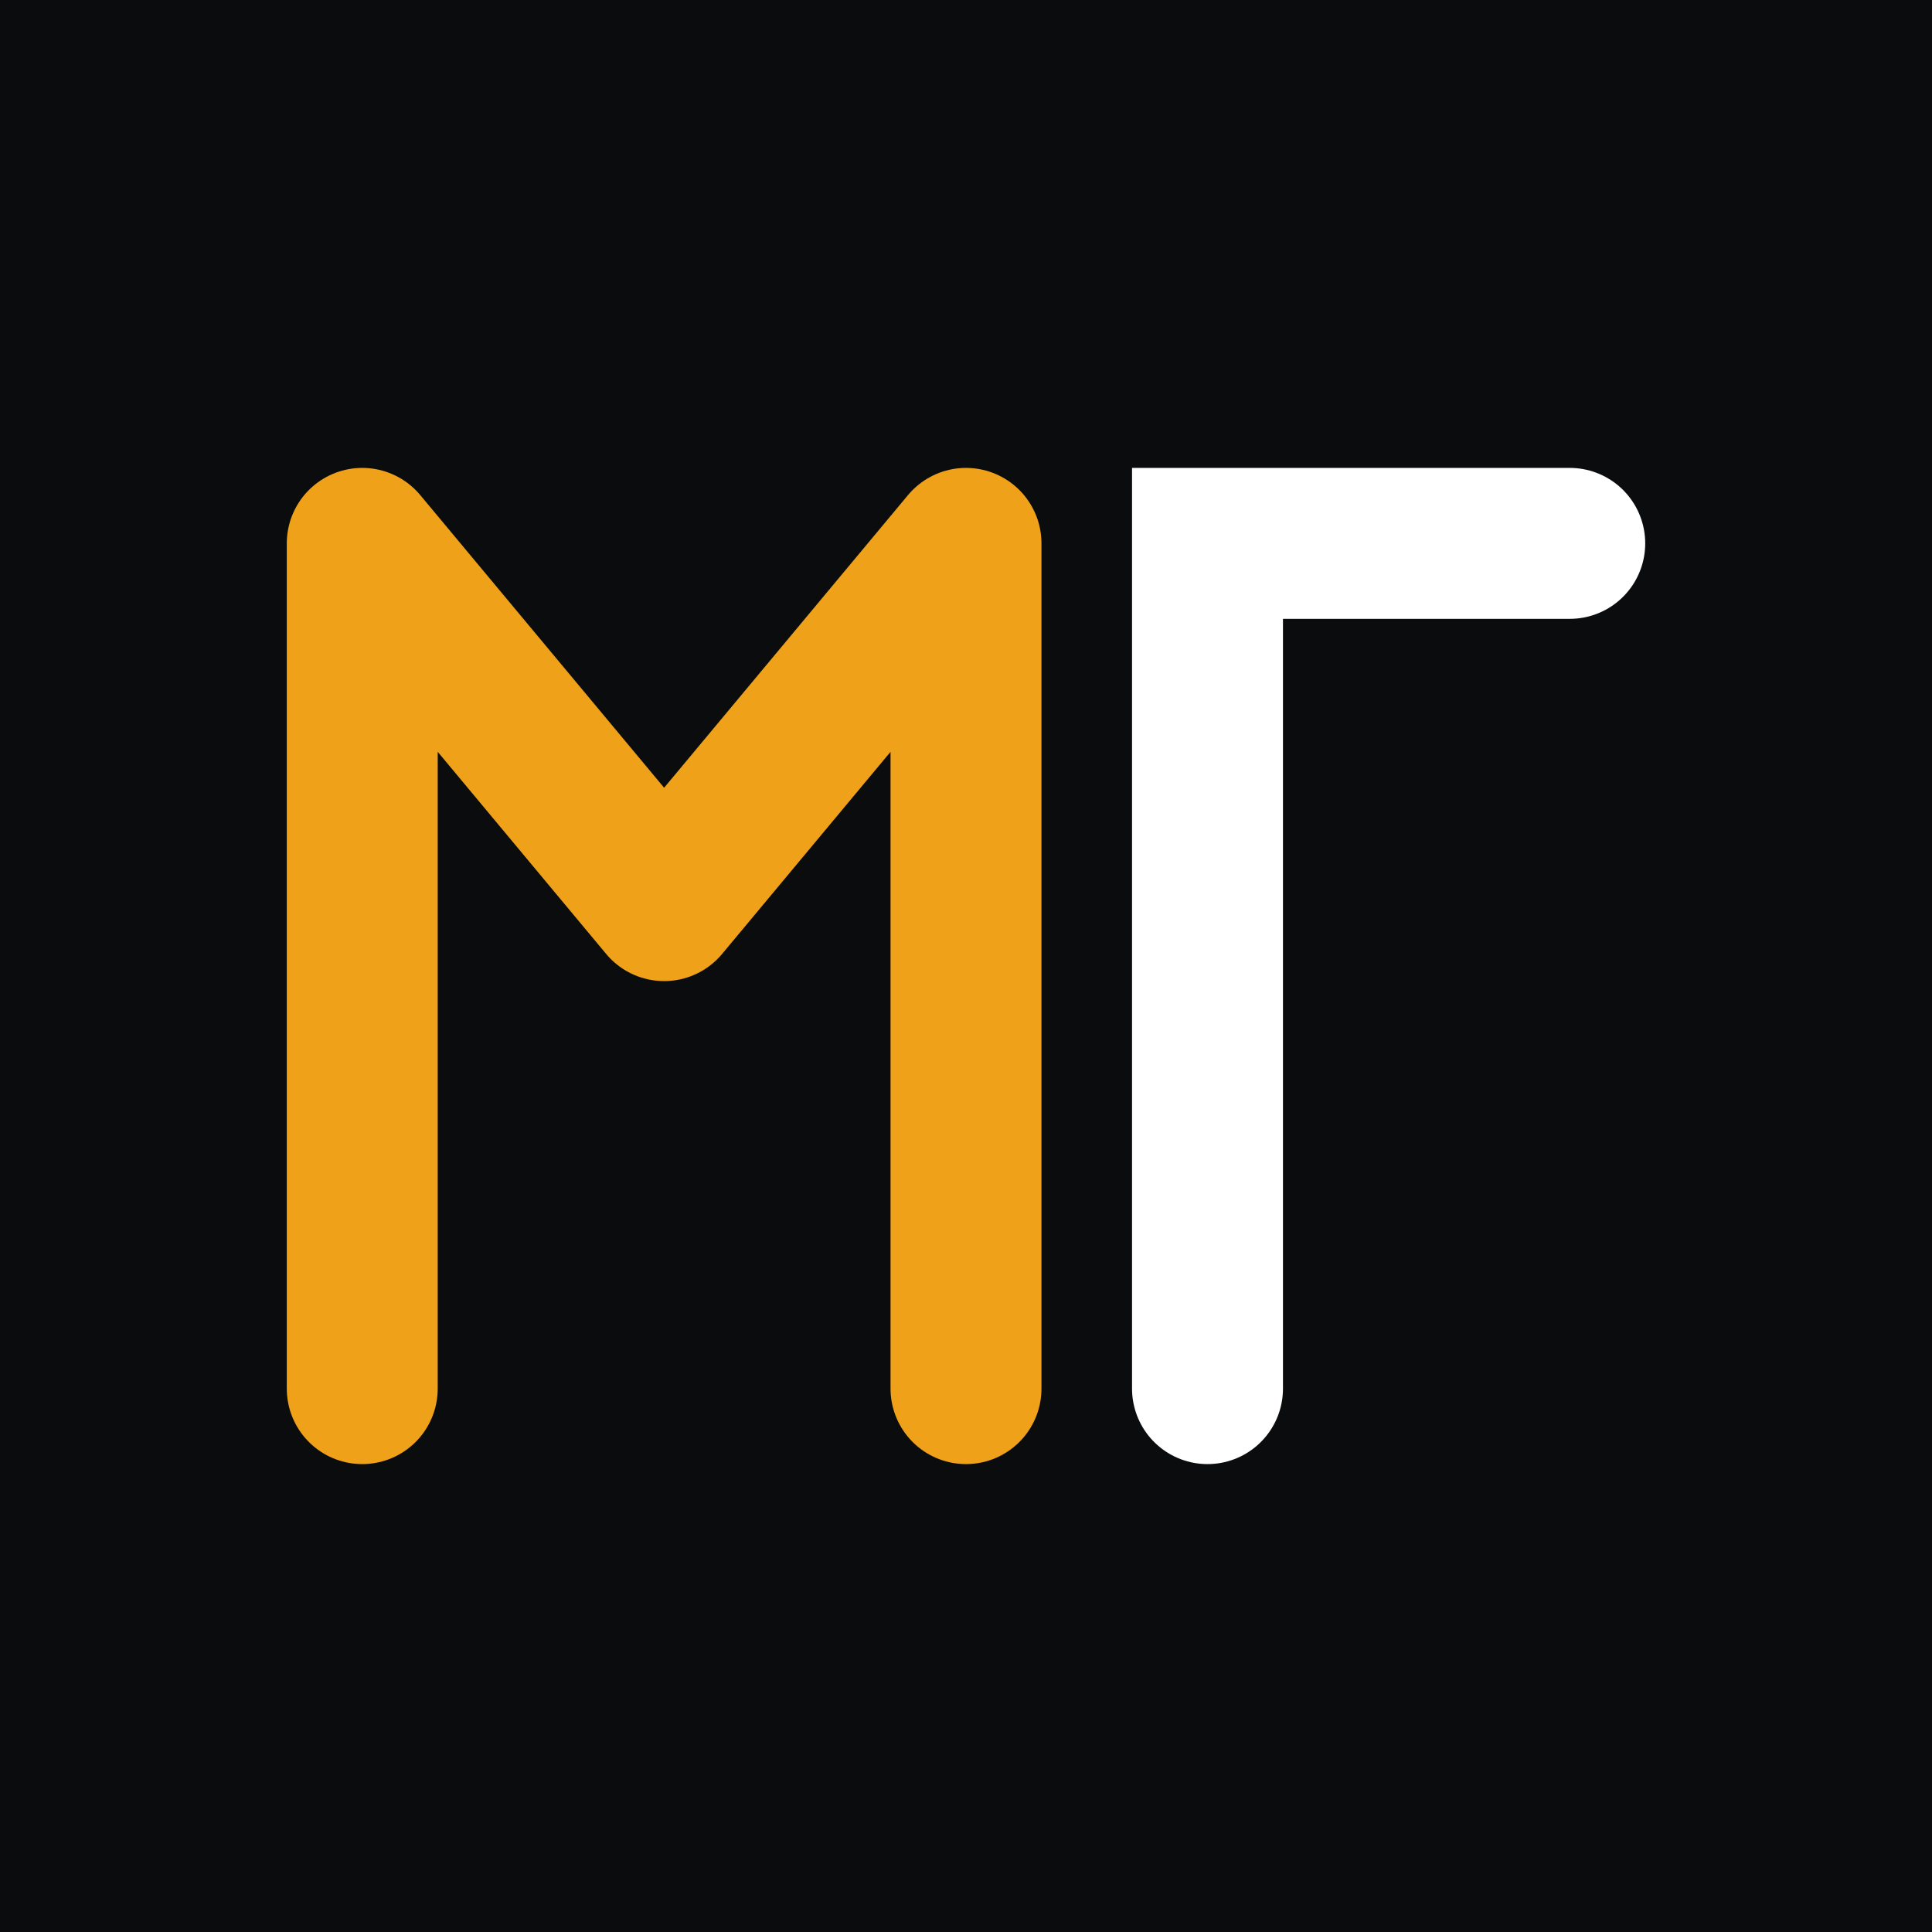
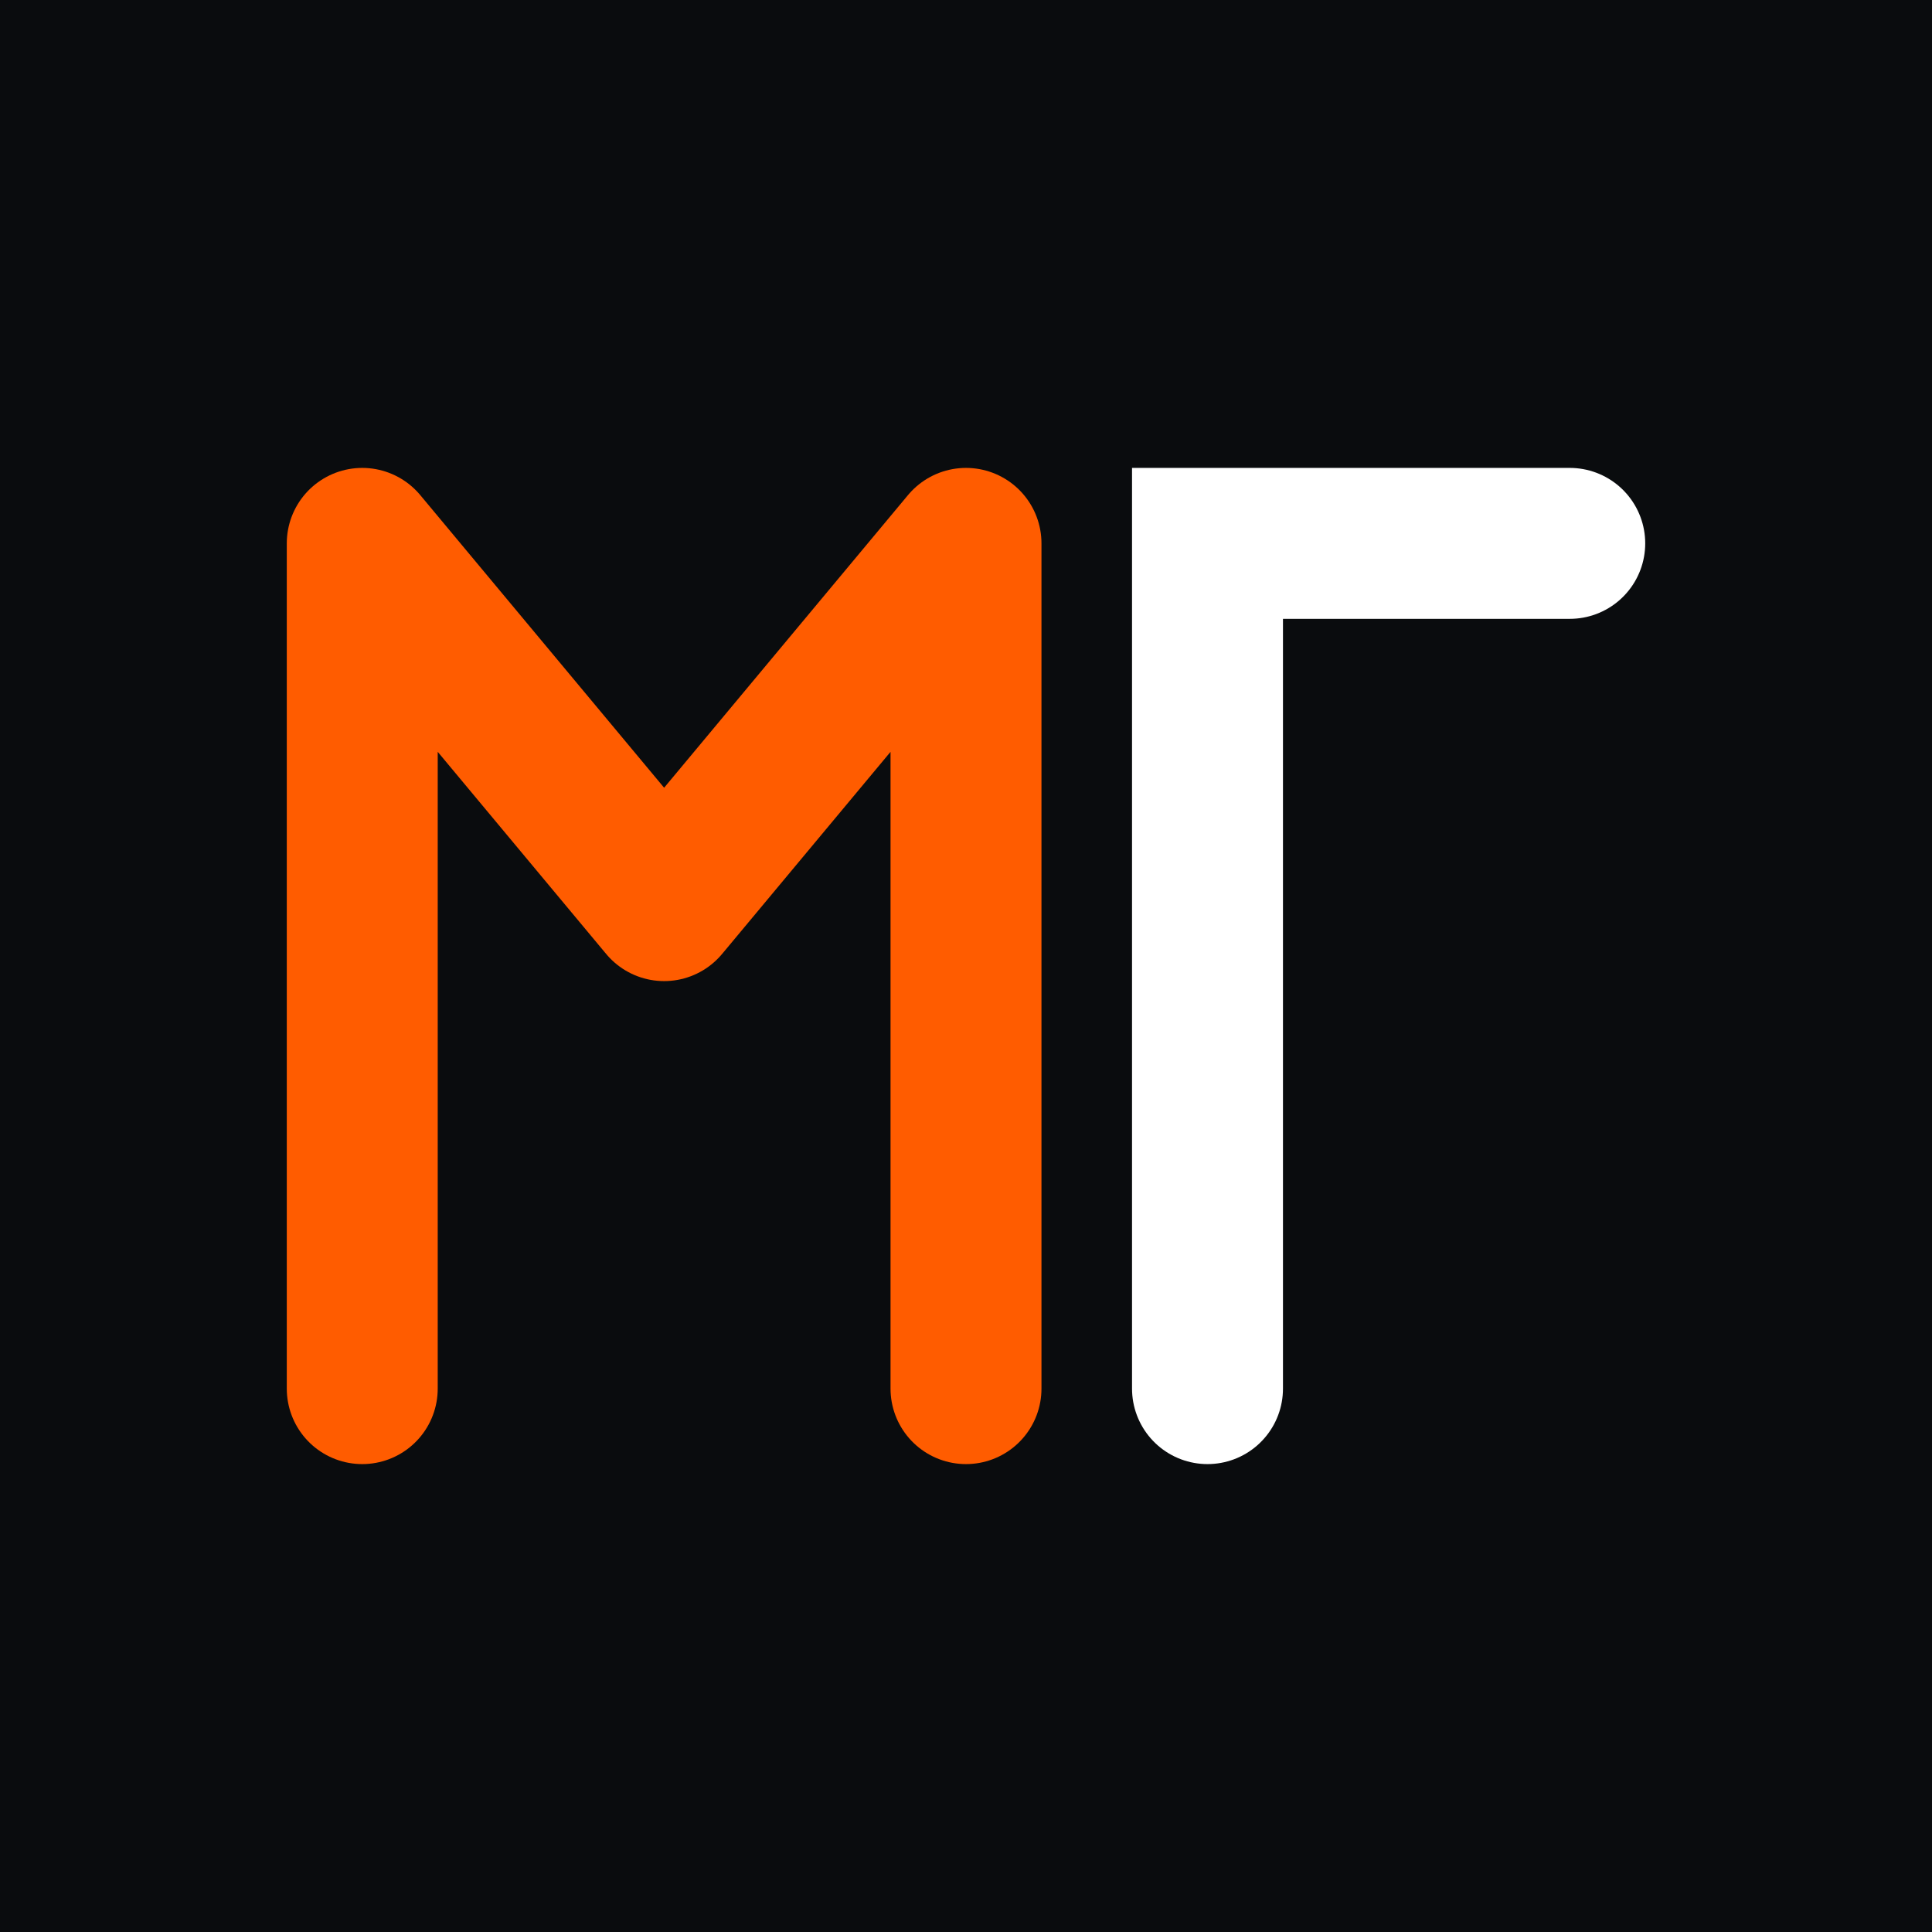
<svg xmlns="http://www.w3.org/2000/svg" viewBox="0 0 64 64">
  <rect width="64" height="64" fill="#0a0c0e" />
-   <path d="M12 46V18l10 12 10-12v28" fill="none" stroke="#f0a11a" stroke-width="5" stroke-linejoin="round" stroke-linecap="round" />
+   <path d="M12 46V18l10 12 10-12v28" fill="none" stroke="#ff5c00" stroke-width="5" stroke-linejoin="round" stroke-linecap="round" />
  <path d="M40 46V18h12" fill="none" stroke="#ffffff" stroke-width="5" stroke-linecap="round" />
</svg>
